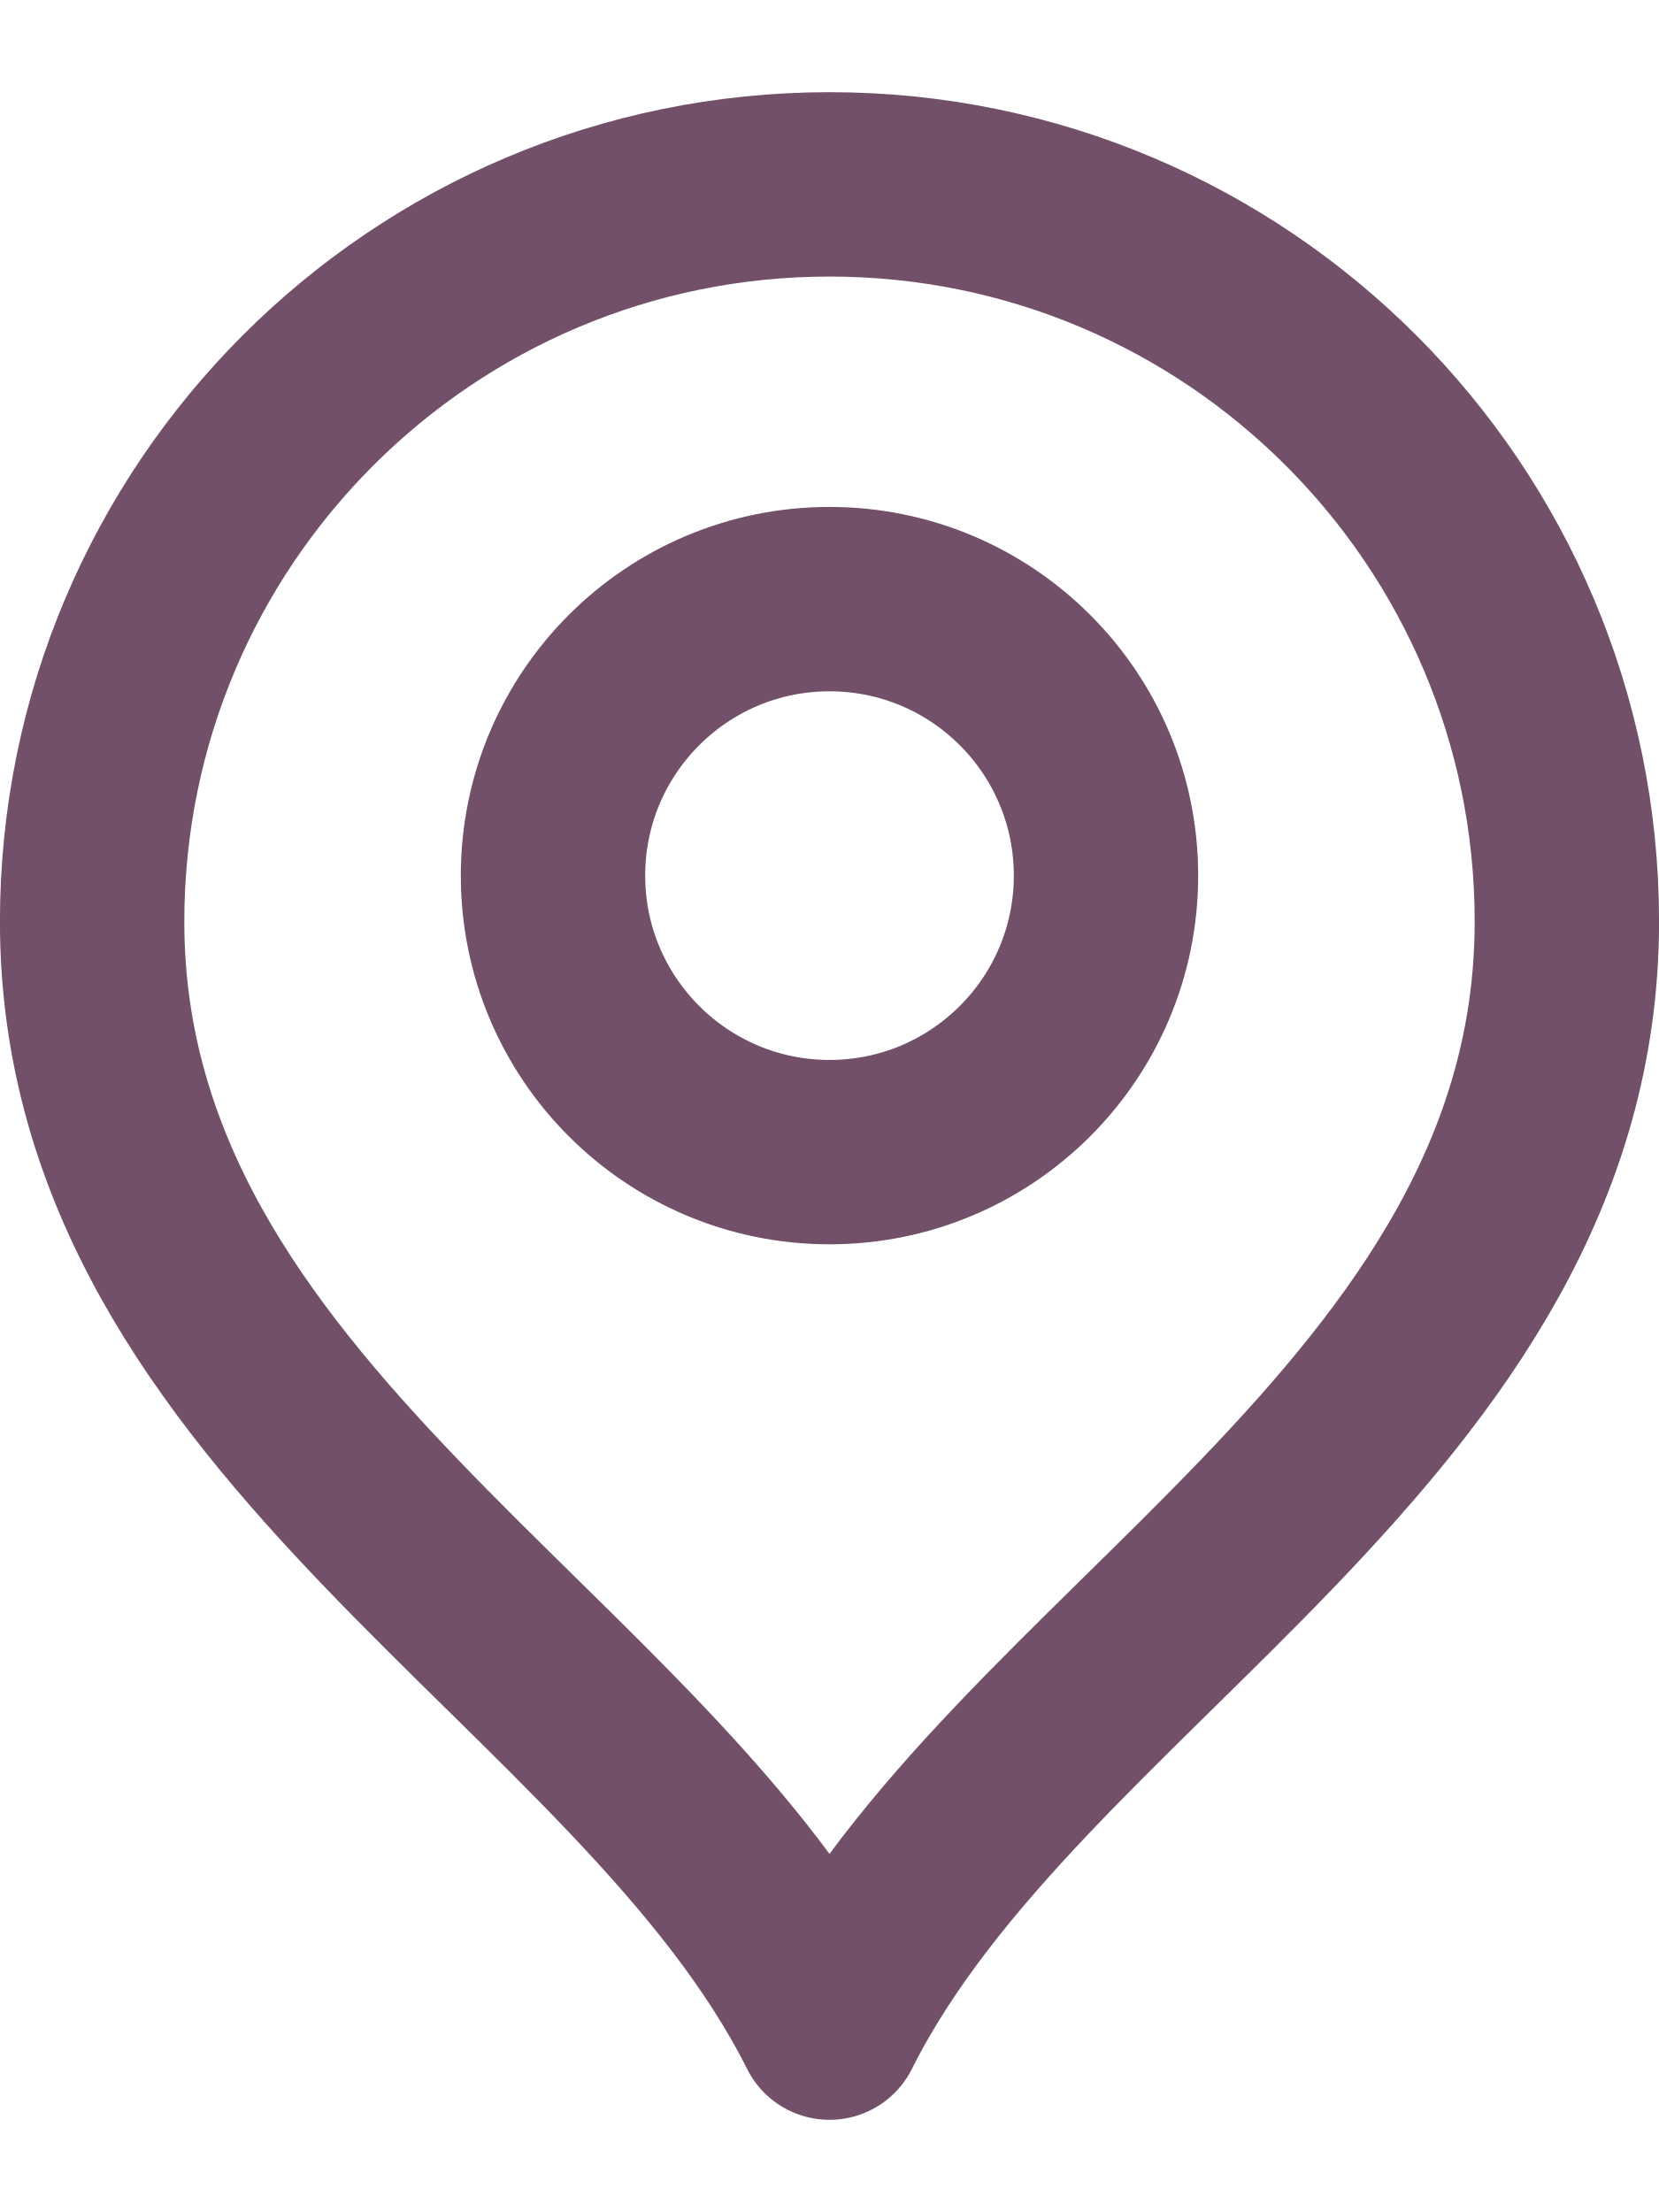
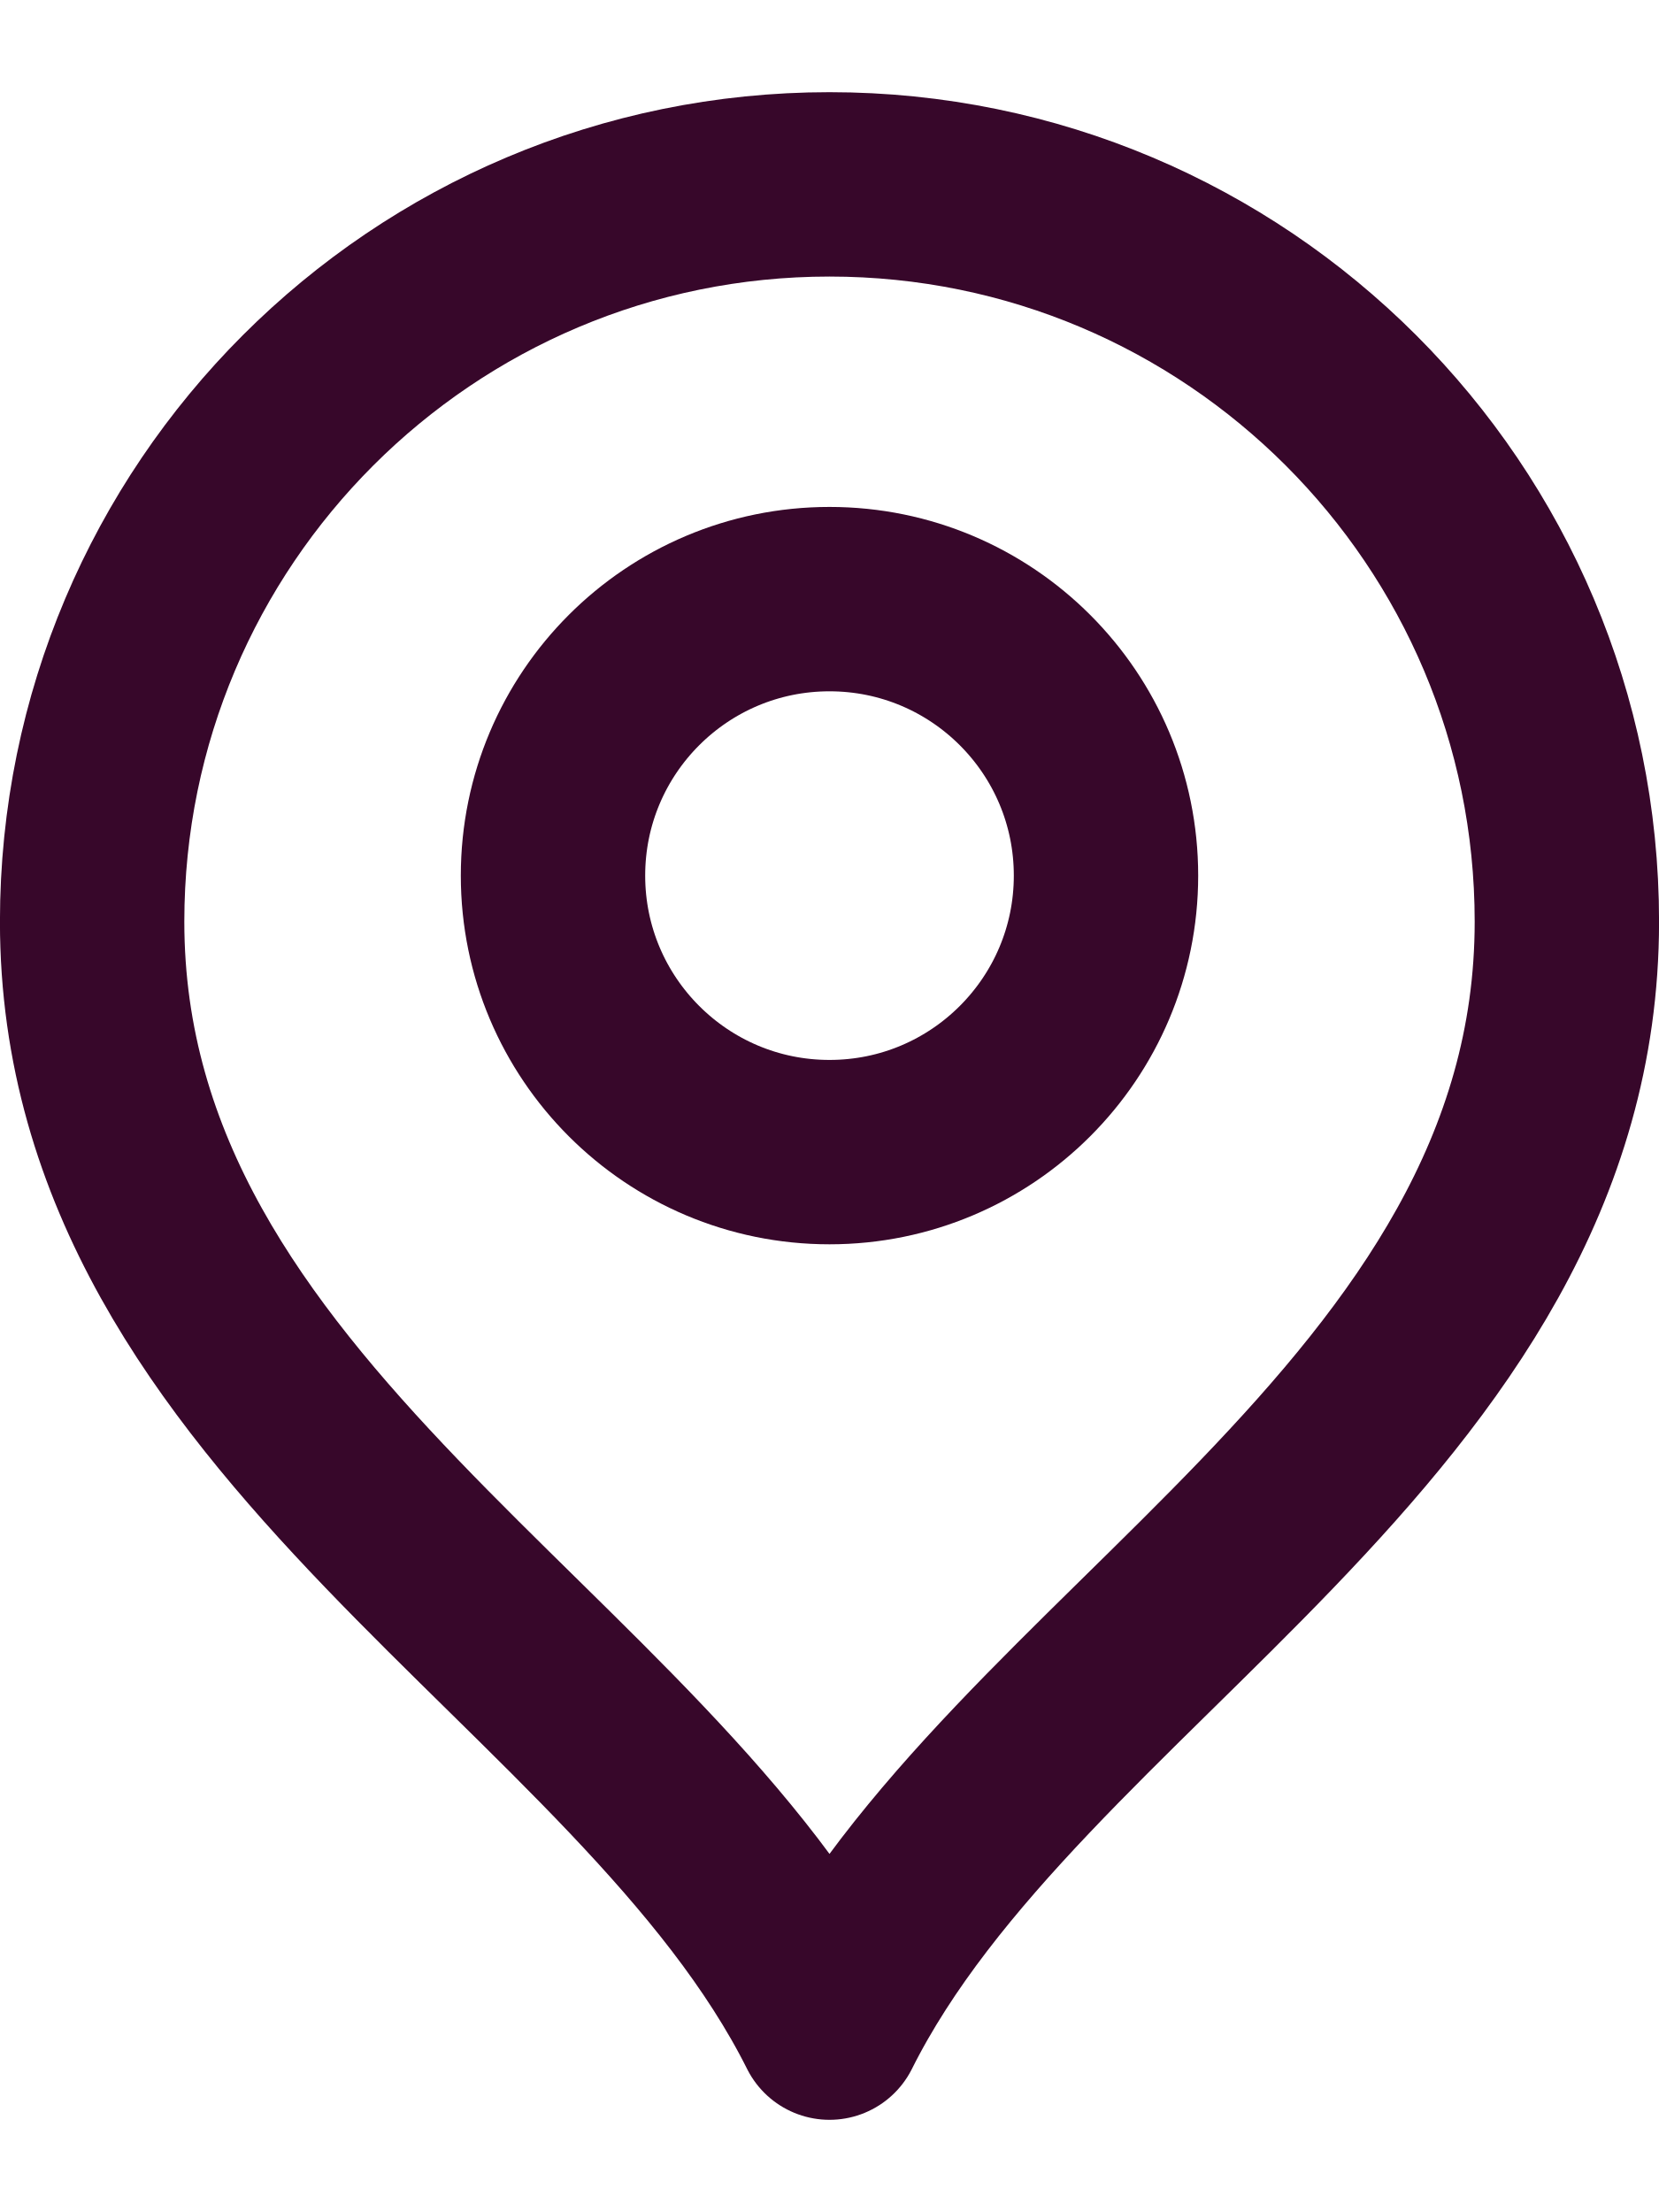
<svg xmlns="http://www.w3.org/2000/svg" width="15" height="20" viewBox="0 0 15 20" fill="none">
-   <path d="M7.5 10.417C8.881 10.417 10 9.297 10 7.917C10 6.536 8.881 5.417 7.5 5.417C6.119 5.417 5 6.536 5 7.917C5 9.297 6.119 10.417 7.5 10.417Z" stroke="#37072A" stroke-opacity="0.7" stroke-width="1.667" stroke-linecap="round" stroke-linejoin="round" />
-   <path d="M7.5 18.333C9.167 15 14.167 12.848 14.167 8.333C14.167 4.651 11.182 1.667 7.5 1.667C3.818 1.667 0.833 4.651 0.833 8.333C0.833 12.848 5.833 15 7.5 18.333Z" stroke="#37072A" stroke-opacity="0.7" stroke-width="1.667" stroke-linecap="round" stroke-linejoin="round" />
+   <path d="M7.5 10.417C8.881 10.417 10 9.297 10 7.917C10 6.536 8.881 5.417 7.5 5.417C6.119 5.417 5 6.536 5 7.917C5 9.297 6.119 10.417 7.5 10.417Z" stroke="#37072A" stroke-width="1.667" stroke-linecap="round" stroke-linejoin="round" />
+   <path d="M7.5 18.333C9.167 15 14.167 12.848 14.167 8.333C14.167 4.651 11.182 1.667 7.5 1.667C3.818 1.667 0.833 4.651 0.833 8.333C0.833 12.848 5.833 15 7.5 18.333Z" stroke="#37072A" stroke-width="1.667" stroke-linecap="round" stroke-linejoin="round" />
</svg>
